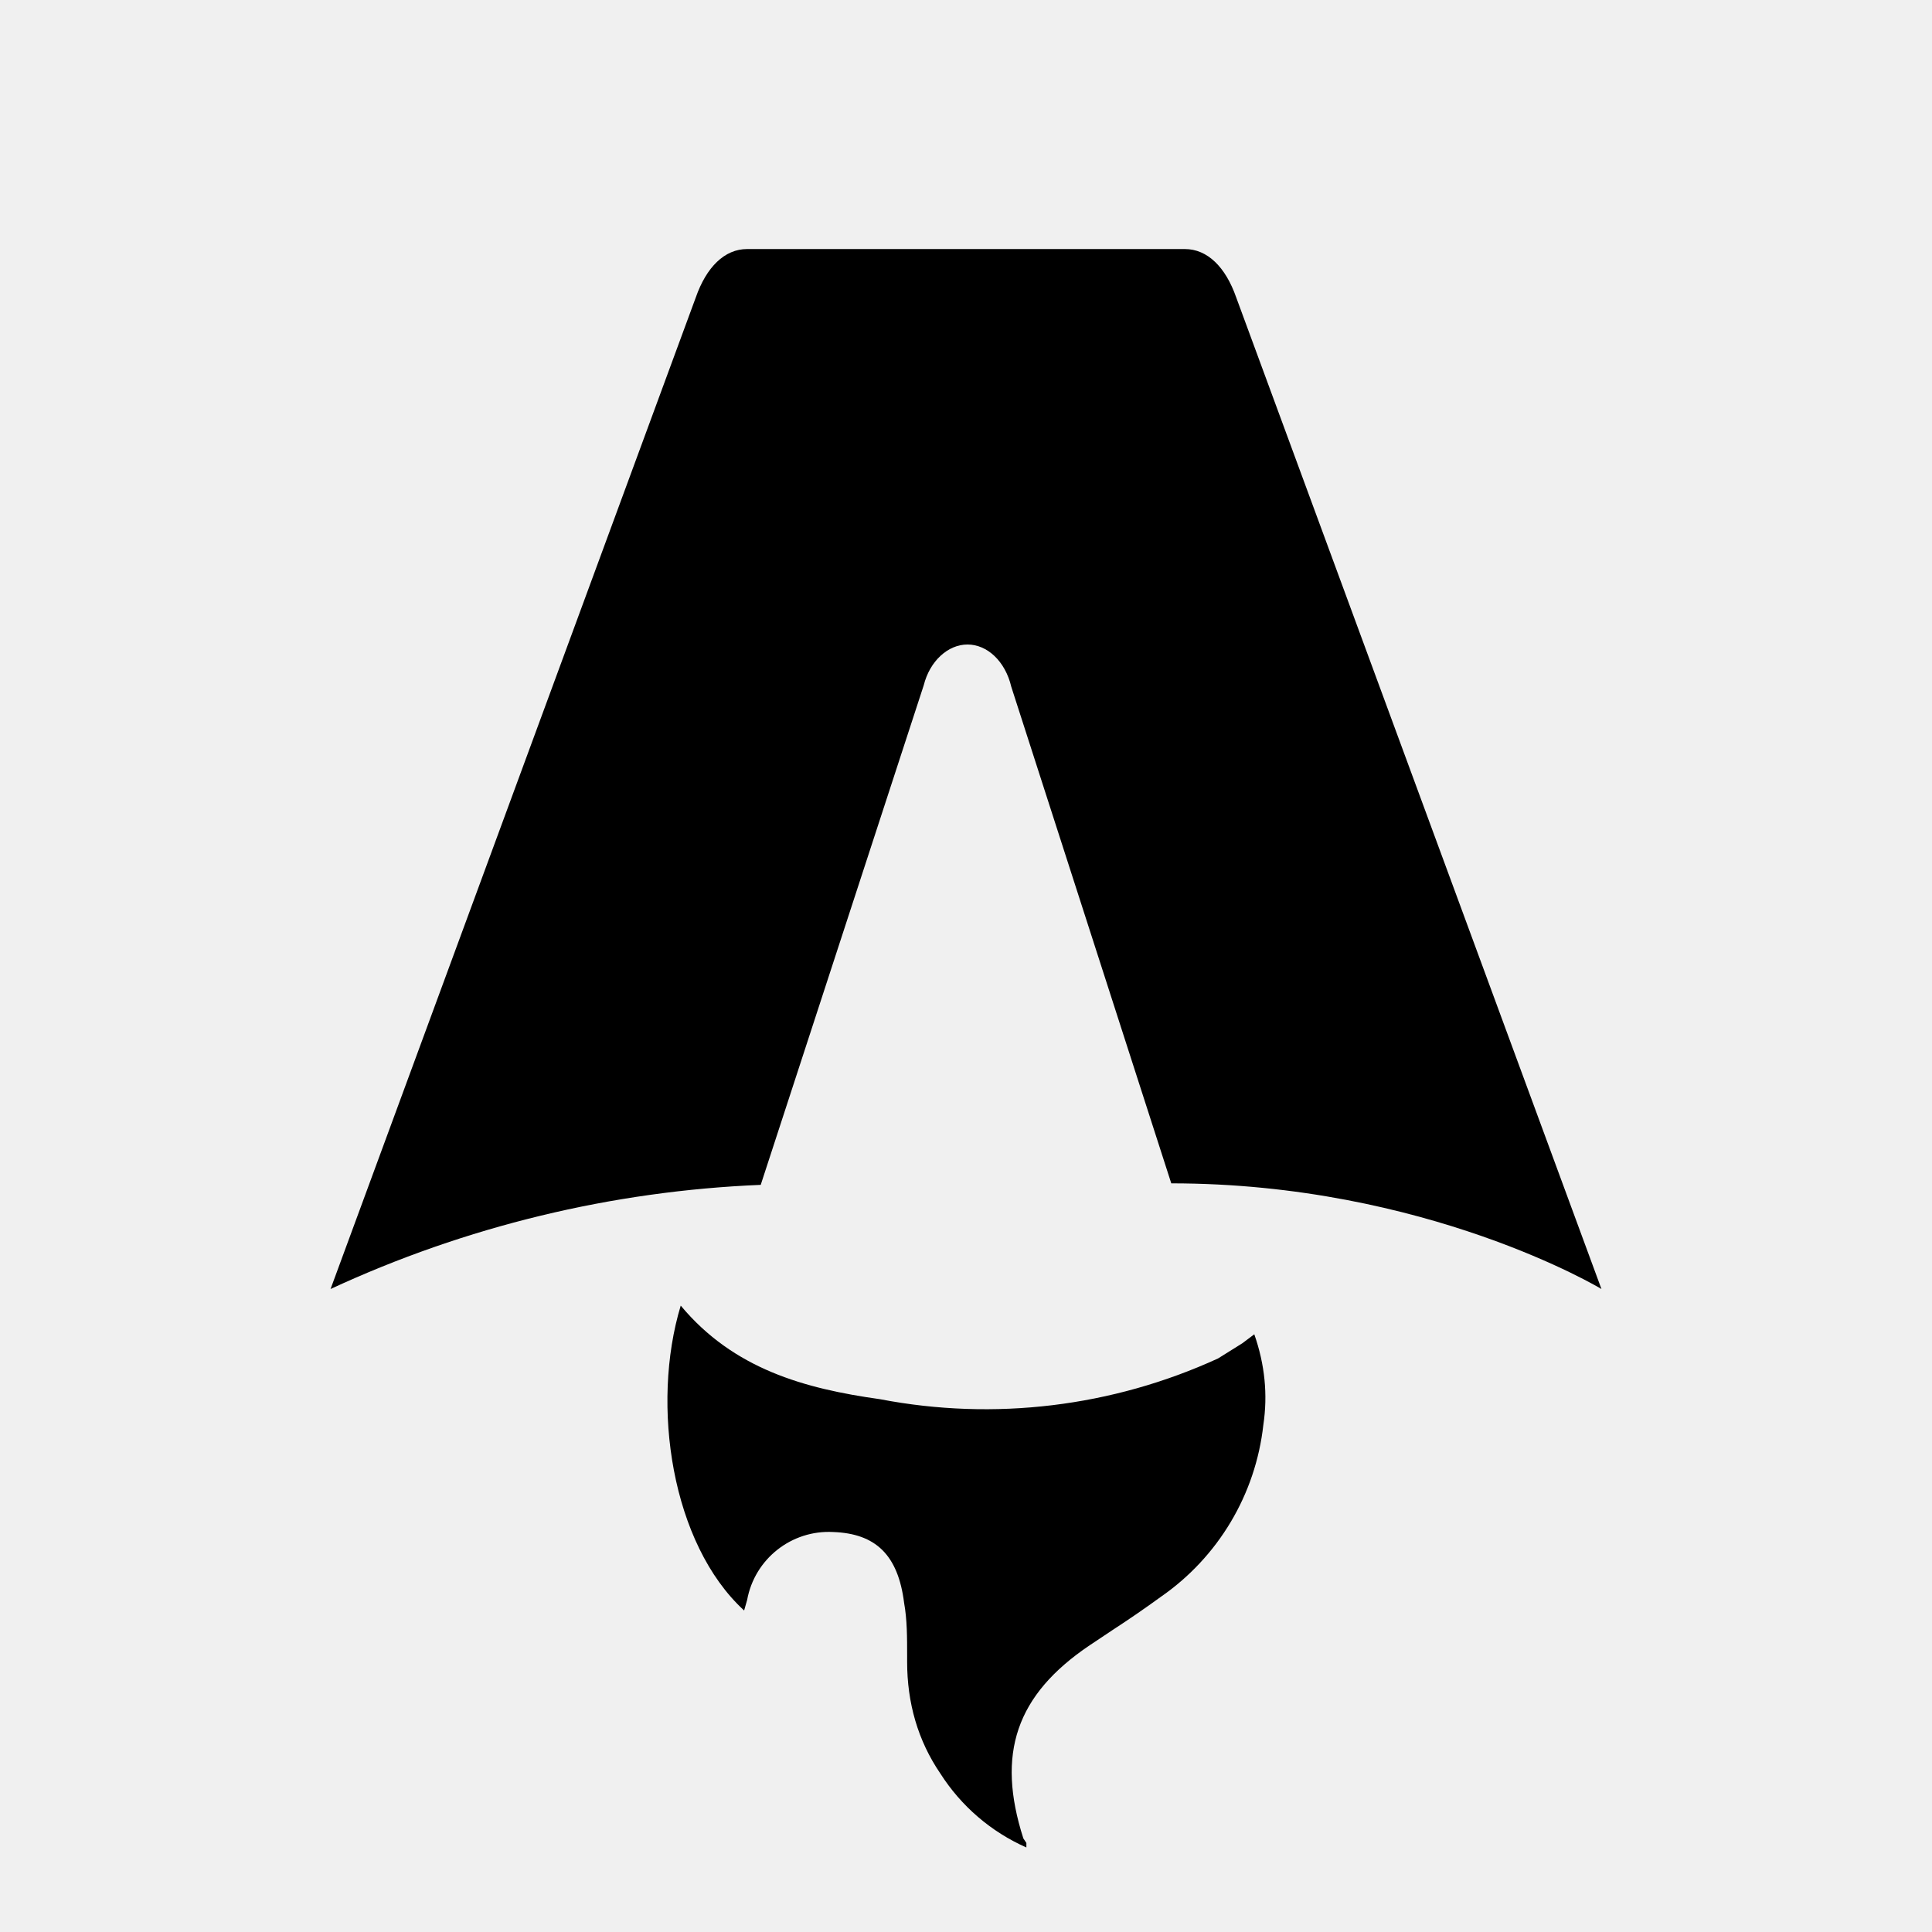
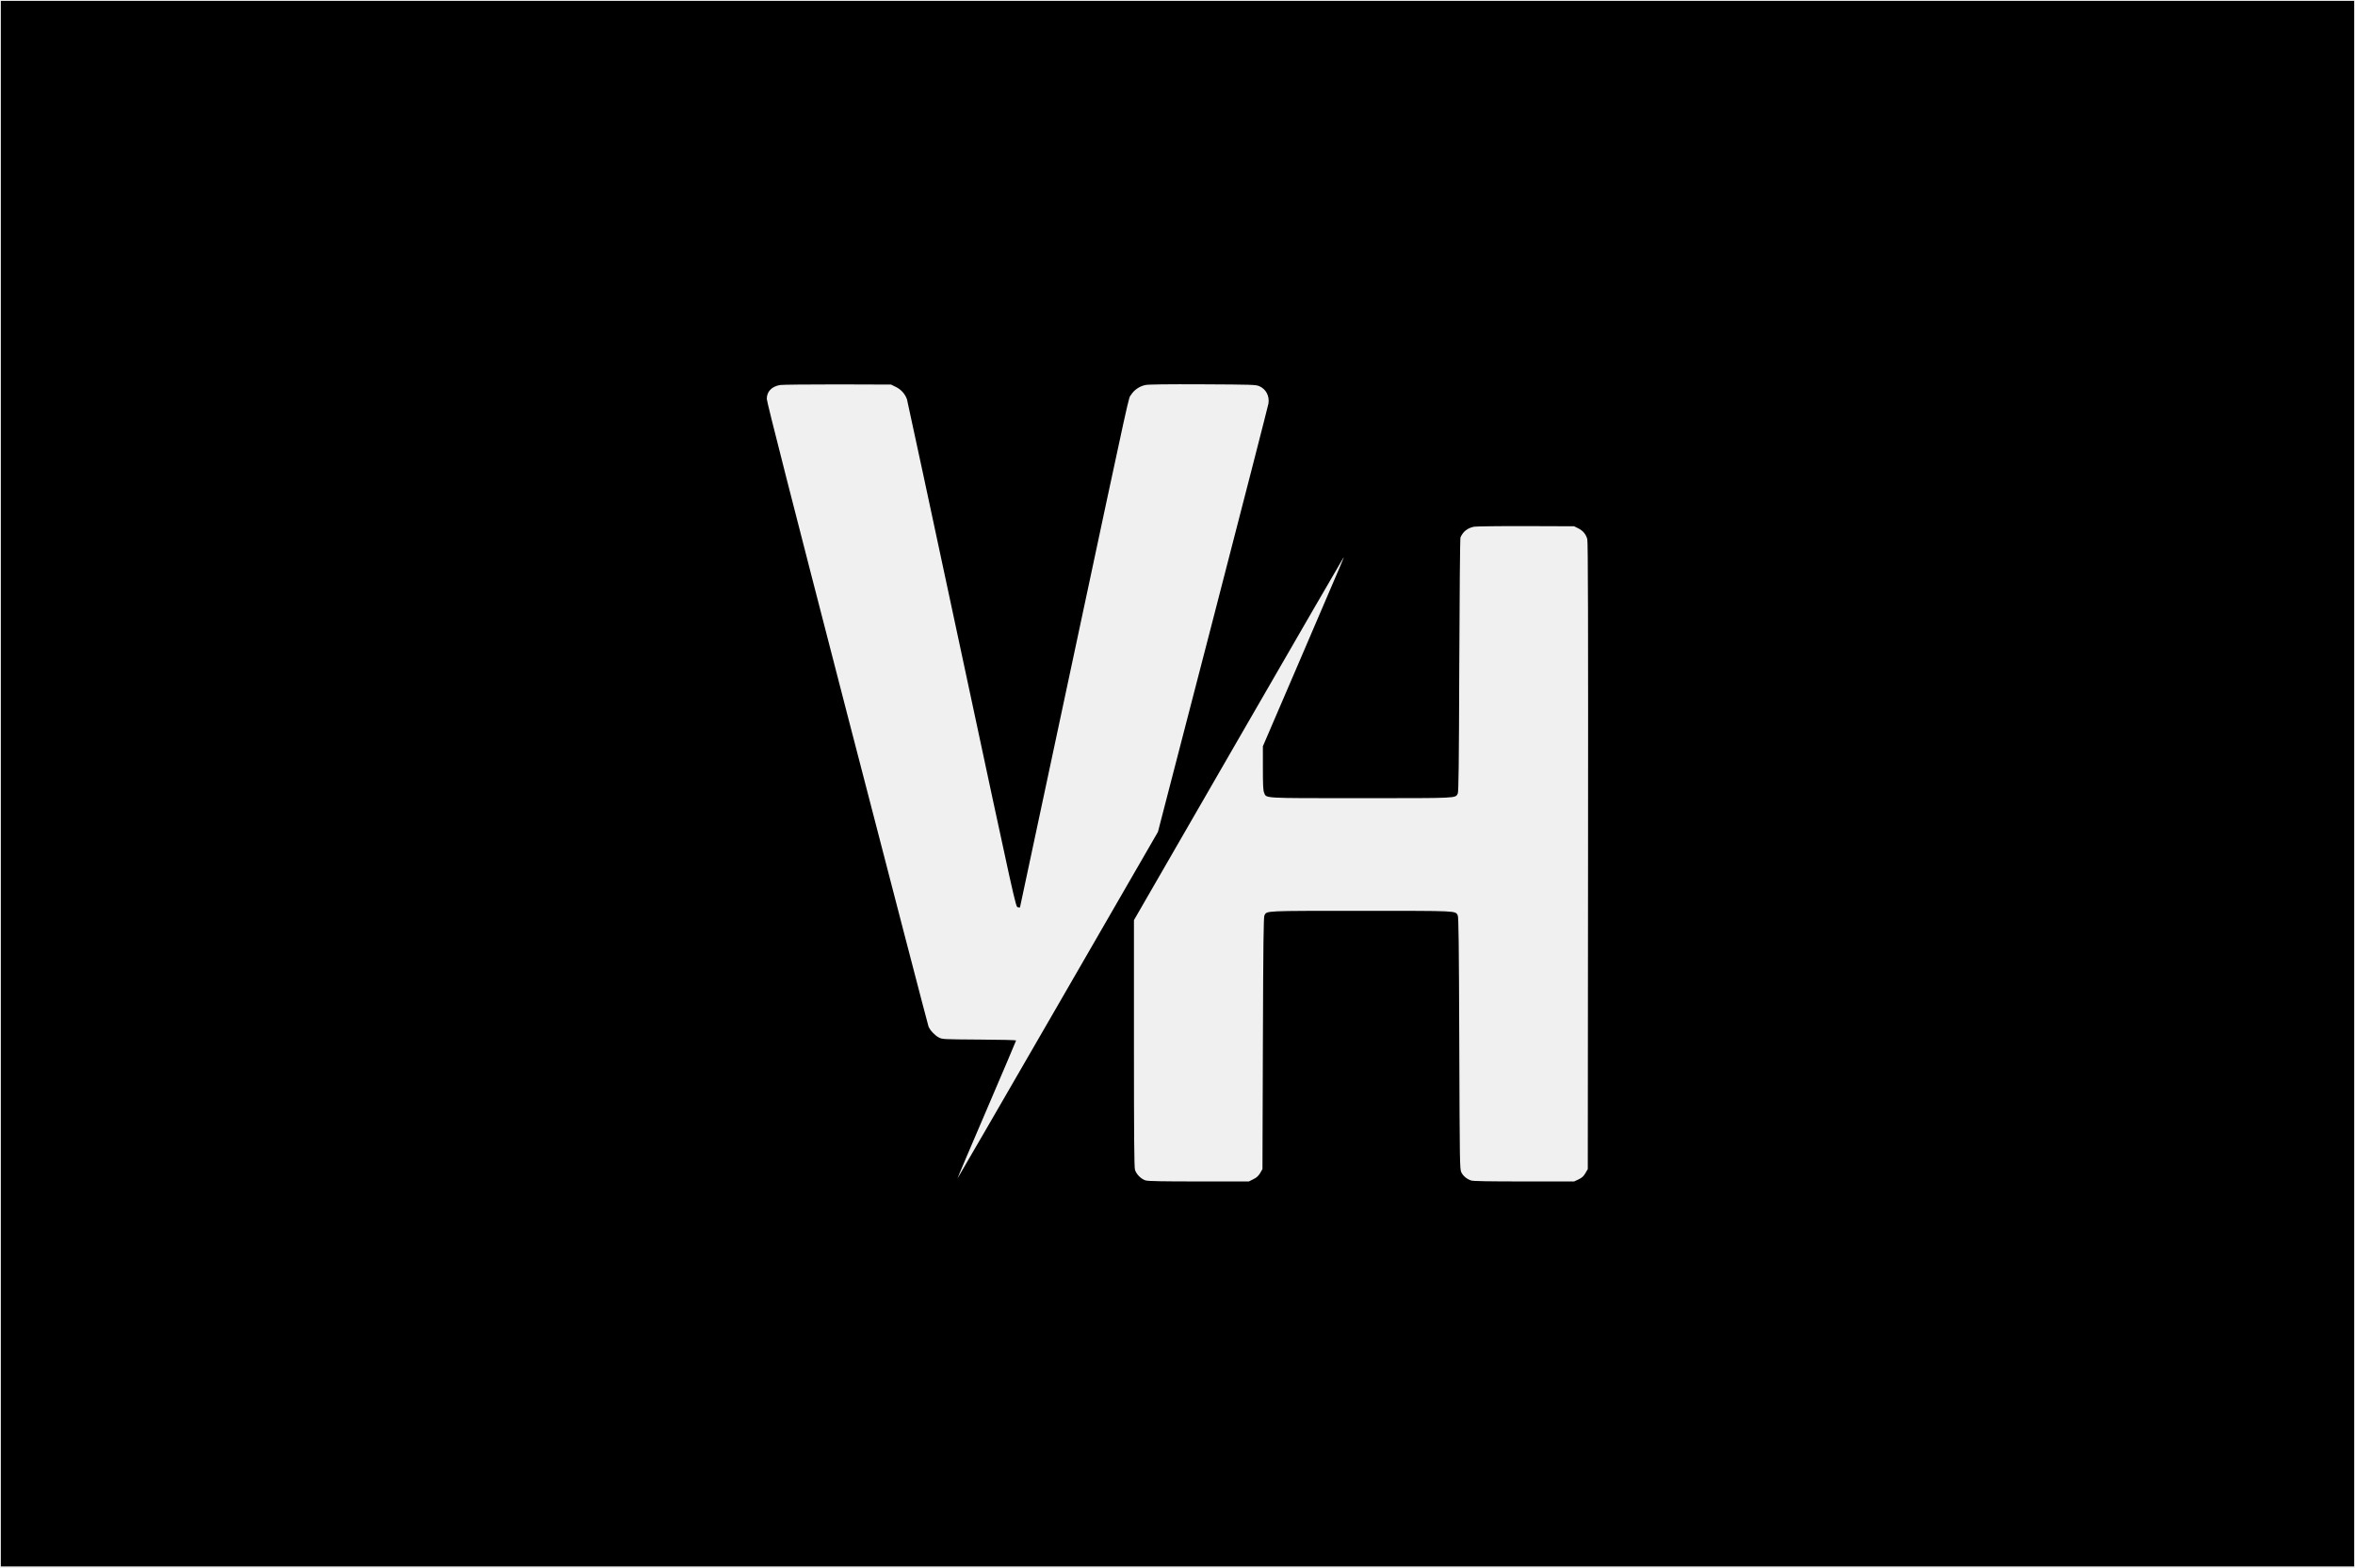
- <svg xmlns="http://www.w3.org/2000/svg" fill="none" viewBox="0 0 128 128">
-   <path d="M50.4 78.5a75.1 75.1 0 0 0-28.5 6.9l24.2-65.7c.7-2 1.9-3.2 3.4-3.2h29c1.5 0 2.7 1.2 3.4 3.2l24.2 65.7s-11.6-7-28.5-7L67 45.5c-.4-1.7-1.6-2.8-2.9-2.8-1.3 0-2.5 1.1-2.9 2.7L50.4 78.5Zm-1.1 28.2Zm-4.2-20.2c-2 6.6-.6 15.8 4.2 20.2a17.5 17.5 0 0 1 .2-.7 5.5 5.5 0 0 1 5.7-4.5c2.8.1 4.3 1.5 4.7 4.7.2 1.1.2 2.3.2 3.5v.4c0 2.7.7 5.2 2.2 7.4a13 13 0 0 0 5.7 4.9v-.3l-.2-.3c-1.8-5.6-.5-9.5 4.4-12.8l1.5-1a73 73 0 0 0 3.2-2.2 16 16 0 0 0 6.8-11.4c.3-2 .1-4-.6-6l-.8.6-1.6 1a37 37 0 0 1-22.4 2.7c-5-.7-9.7-2-13.2-6.2Z" />
-   <style>
-         path { fill: #000; }
-         @media (prefers-color-scheme: dark) {
-             path { fill: #FFF; }
-         }
-     </style>
+ <svg xmlns="http://www.w3.org/2000/svg" width="3677.333" height="2448" viewBox="0 0 2758 1836">
+   <path d="M1 918v917h2756V1H1zm1048.2-464.7c6.1 3 10.9 8.3 13 14.6.6 2 29.5 136.6 64.2 299.1 63 294.8 63.1 295.5 65.6 295.8l2.5.3 60.4-283.3c72.4-339.7 66.3-311.8 69.8-317.4s9.9-10 16.8-11.4c3.5-.7 25.1-1 67.1-.8 57.8.3 62.2.4 66.2 2.2 7.8 3.4 12.1 11.4 10.7 20.4-.4 2.5-29.6 116.3-65 253.1l-64.4 248.6-117.3 203.2c-64.5 111.7-117.4 203-117.5 202.9-.2-.1 15.2-36.4 34.2-80.6 19-44.3 34.5-80.8 34.5-81.2s-19.5-.9-43.2-1c-42.4-.3-43.4-.3-47.4-2.5-4.7-2.5-10.1-8.2-12-12.8-.7-1.8-43.6-166.8-95.4-366.7-64.1-247.9-94-365-94-368.5 0-8.6 5.7-14.6 15.7-16.3 2.7-.4 32.9-.7 67.3-.7l62.5.2zm799.1 165.6c5.5 2.7 9 6.9 10.6 12.6.9 3 1.1 98.5.9 371l-.3 367-2.8 4.8c-2.2 3.8-4.1 5.4-8 7.3l-5.2 2.4h-58.6c-41.2 0-59.6-.3-62-1.1-5.1-1.7-9.4-5.3-11.5-9.6-1.8-3.7-1.9-9.2-2.4-151.3-.4-117.3-.8-148-1.8-149.7-3.1-5.5 1.7-5.3-113.2-5.3s-110.1-.2-113.2 5.3c-1 1.7-1.4 32.4-1.8 149.7l-.5 147.5-2.7 4.7c-2.1 3.4-4.1 5.3-8 7.2l-5.2 2.6h-58.4c-43.3 0-59.5-.3-62.6-1.2-5.2-1.6-10.8-7.2-12.4-12.4-.9-3.2-1.2-37.4-1.2-148.3v-144.2l122.1-211.7c67.2-116.4 122.6-212.2 123.1-212.7 1.1-1.2 4.1-8.1-49.8 117.4L1479 874.2v25.4c0 19.8.3 26.2 1.4 28.9 2.9 6.9-4 6.5 113.6 6.5 114.9 0 110.1.2 113.2-5.3 1-1.7 1.4-32.5 1.8-150.2.3-84.1.9-148.9 1.4-150 3.1-6.9 8.2-10.9 15.9-12.5 2.3-.4 29.6-.8 60.7-.7l56.5.2z" />
</svg>
